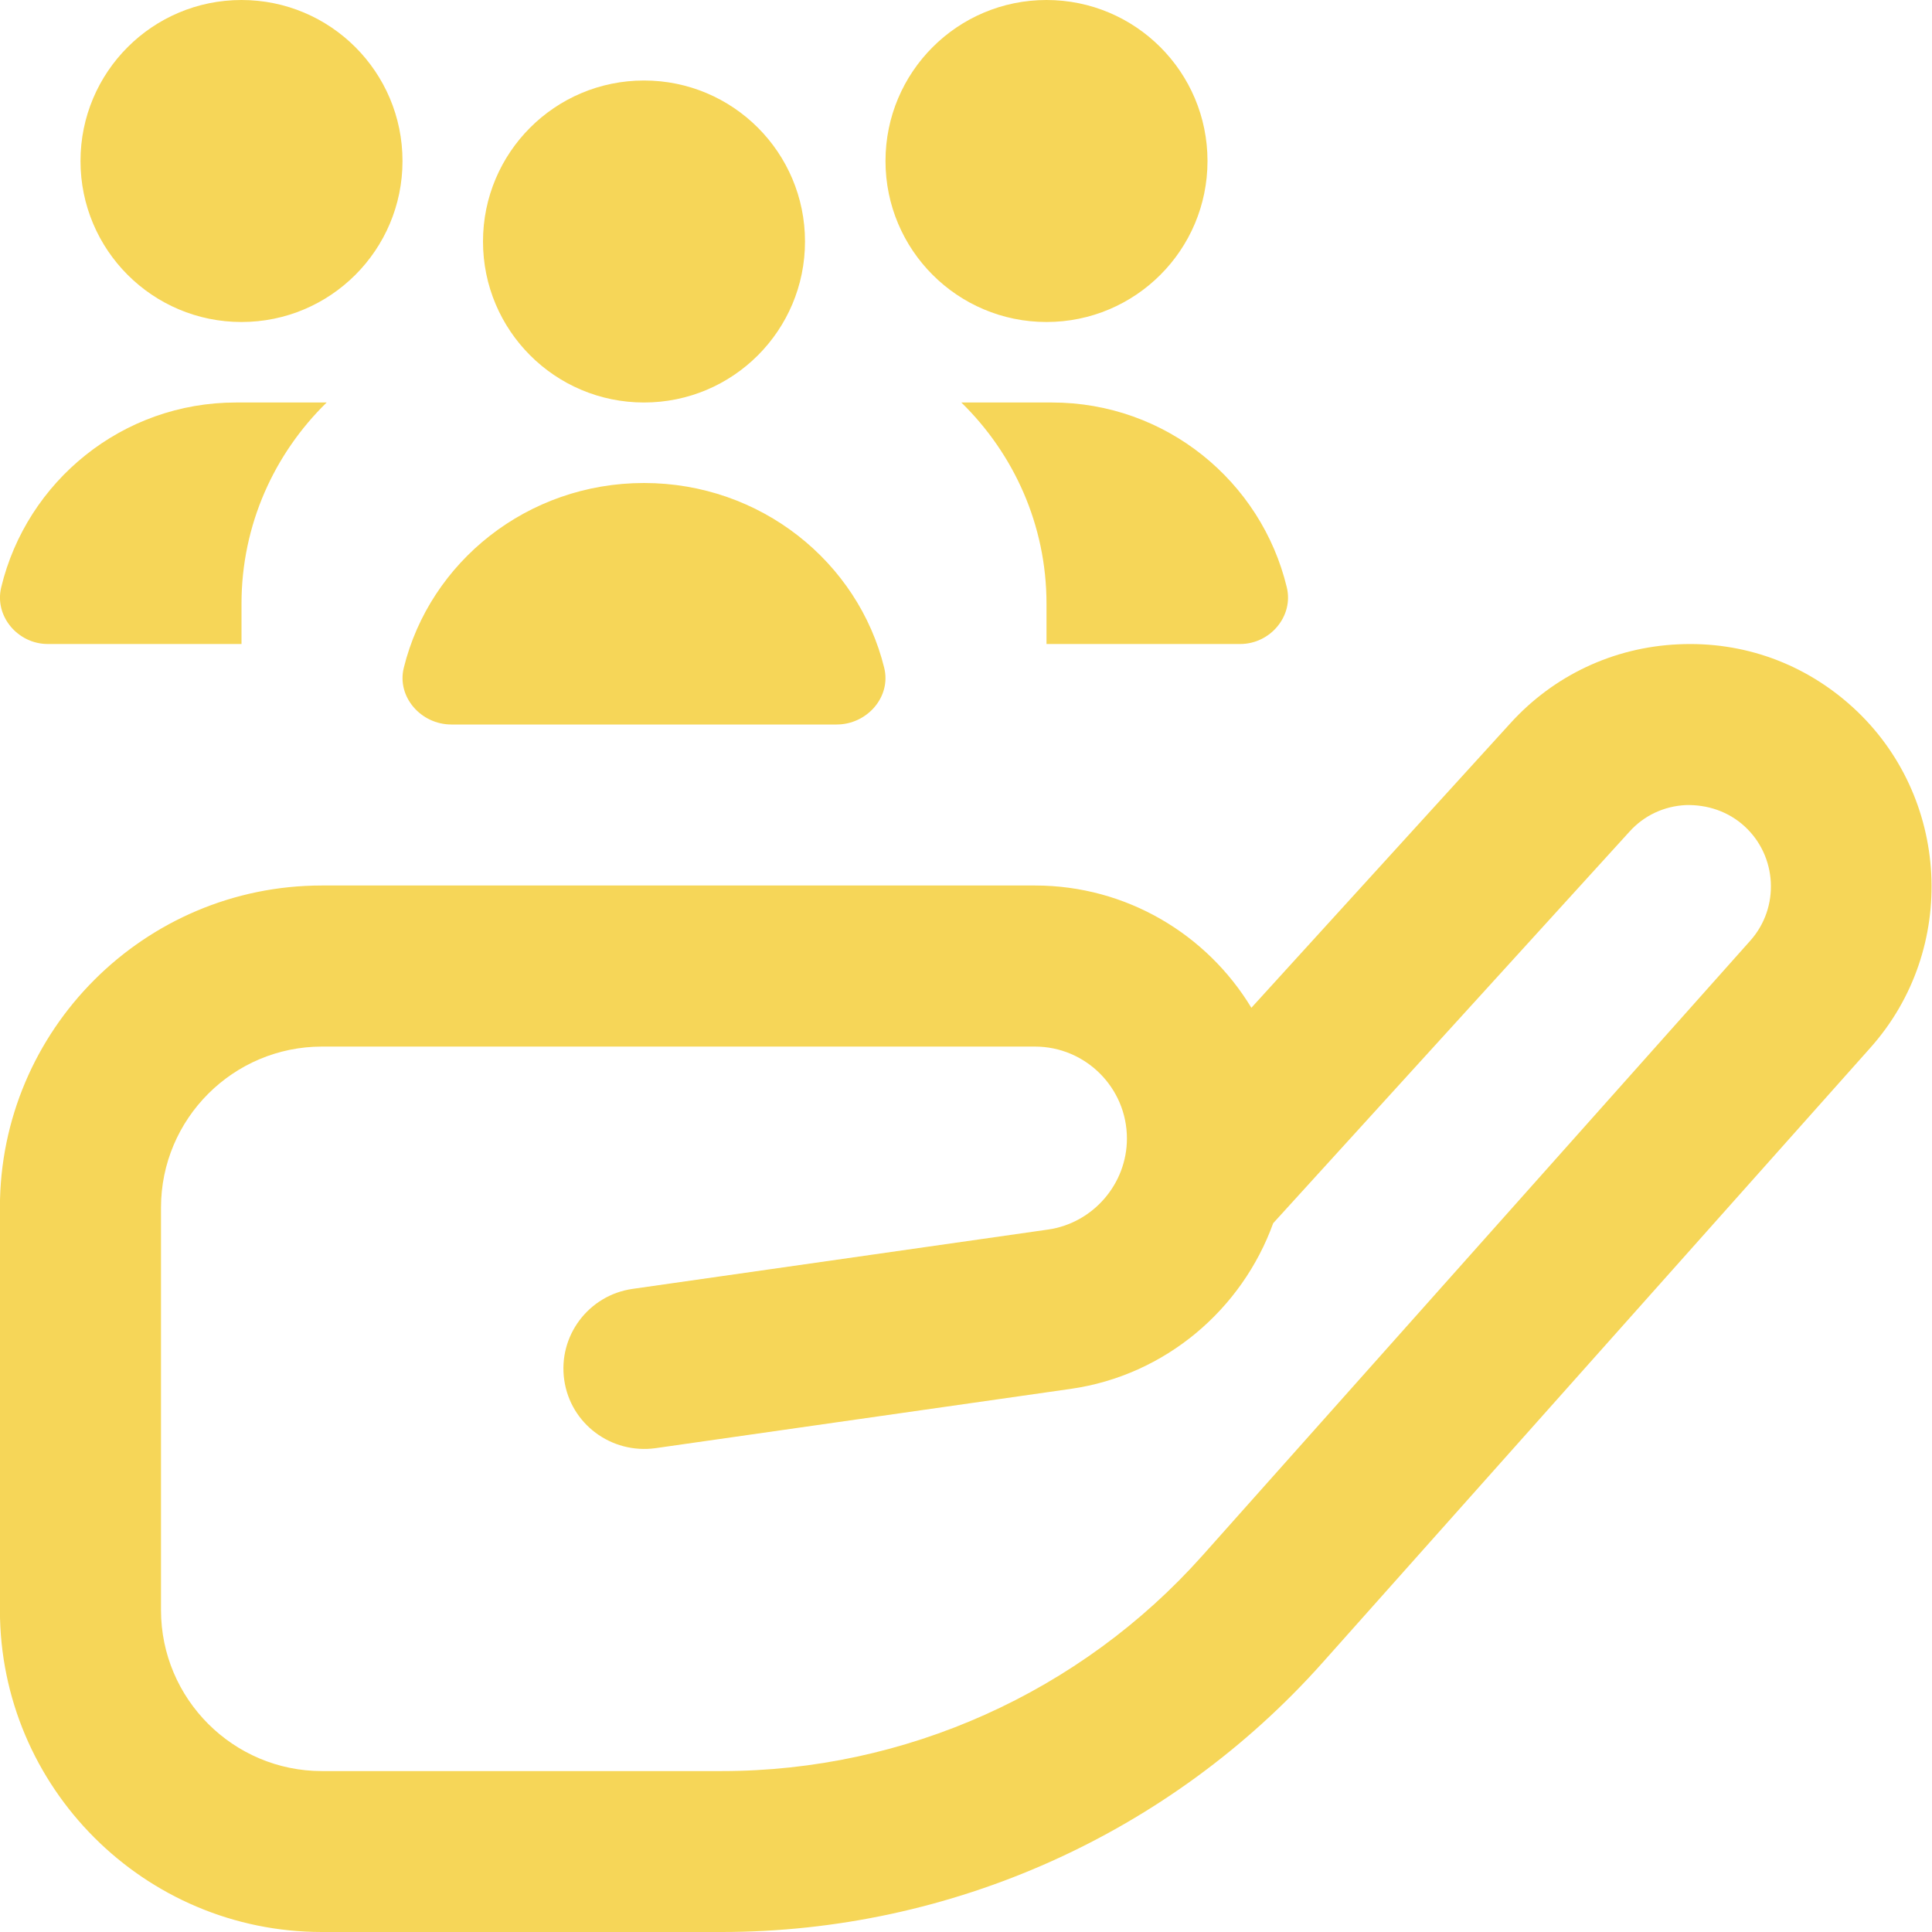
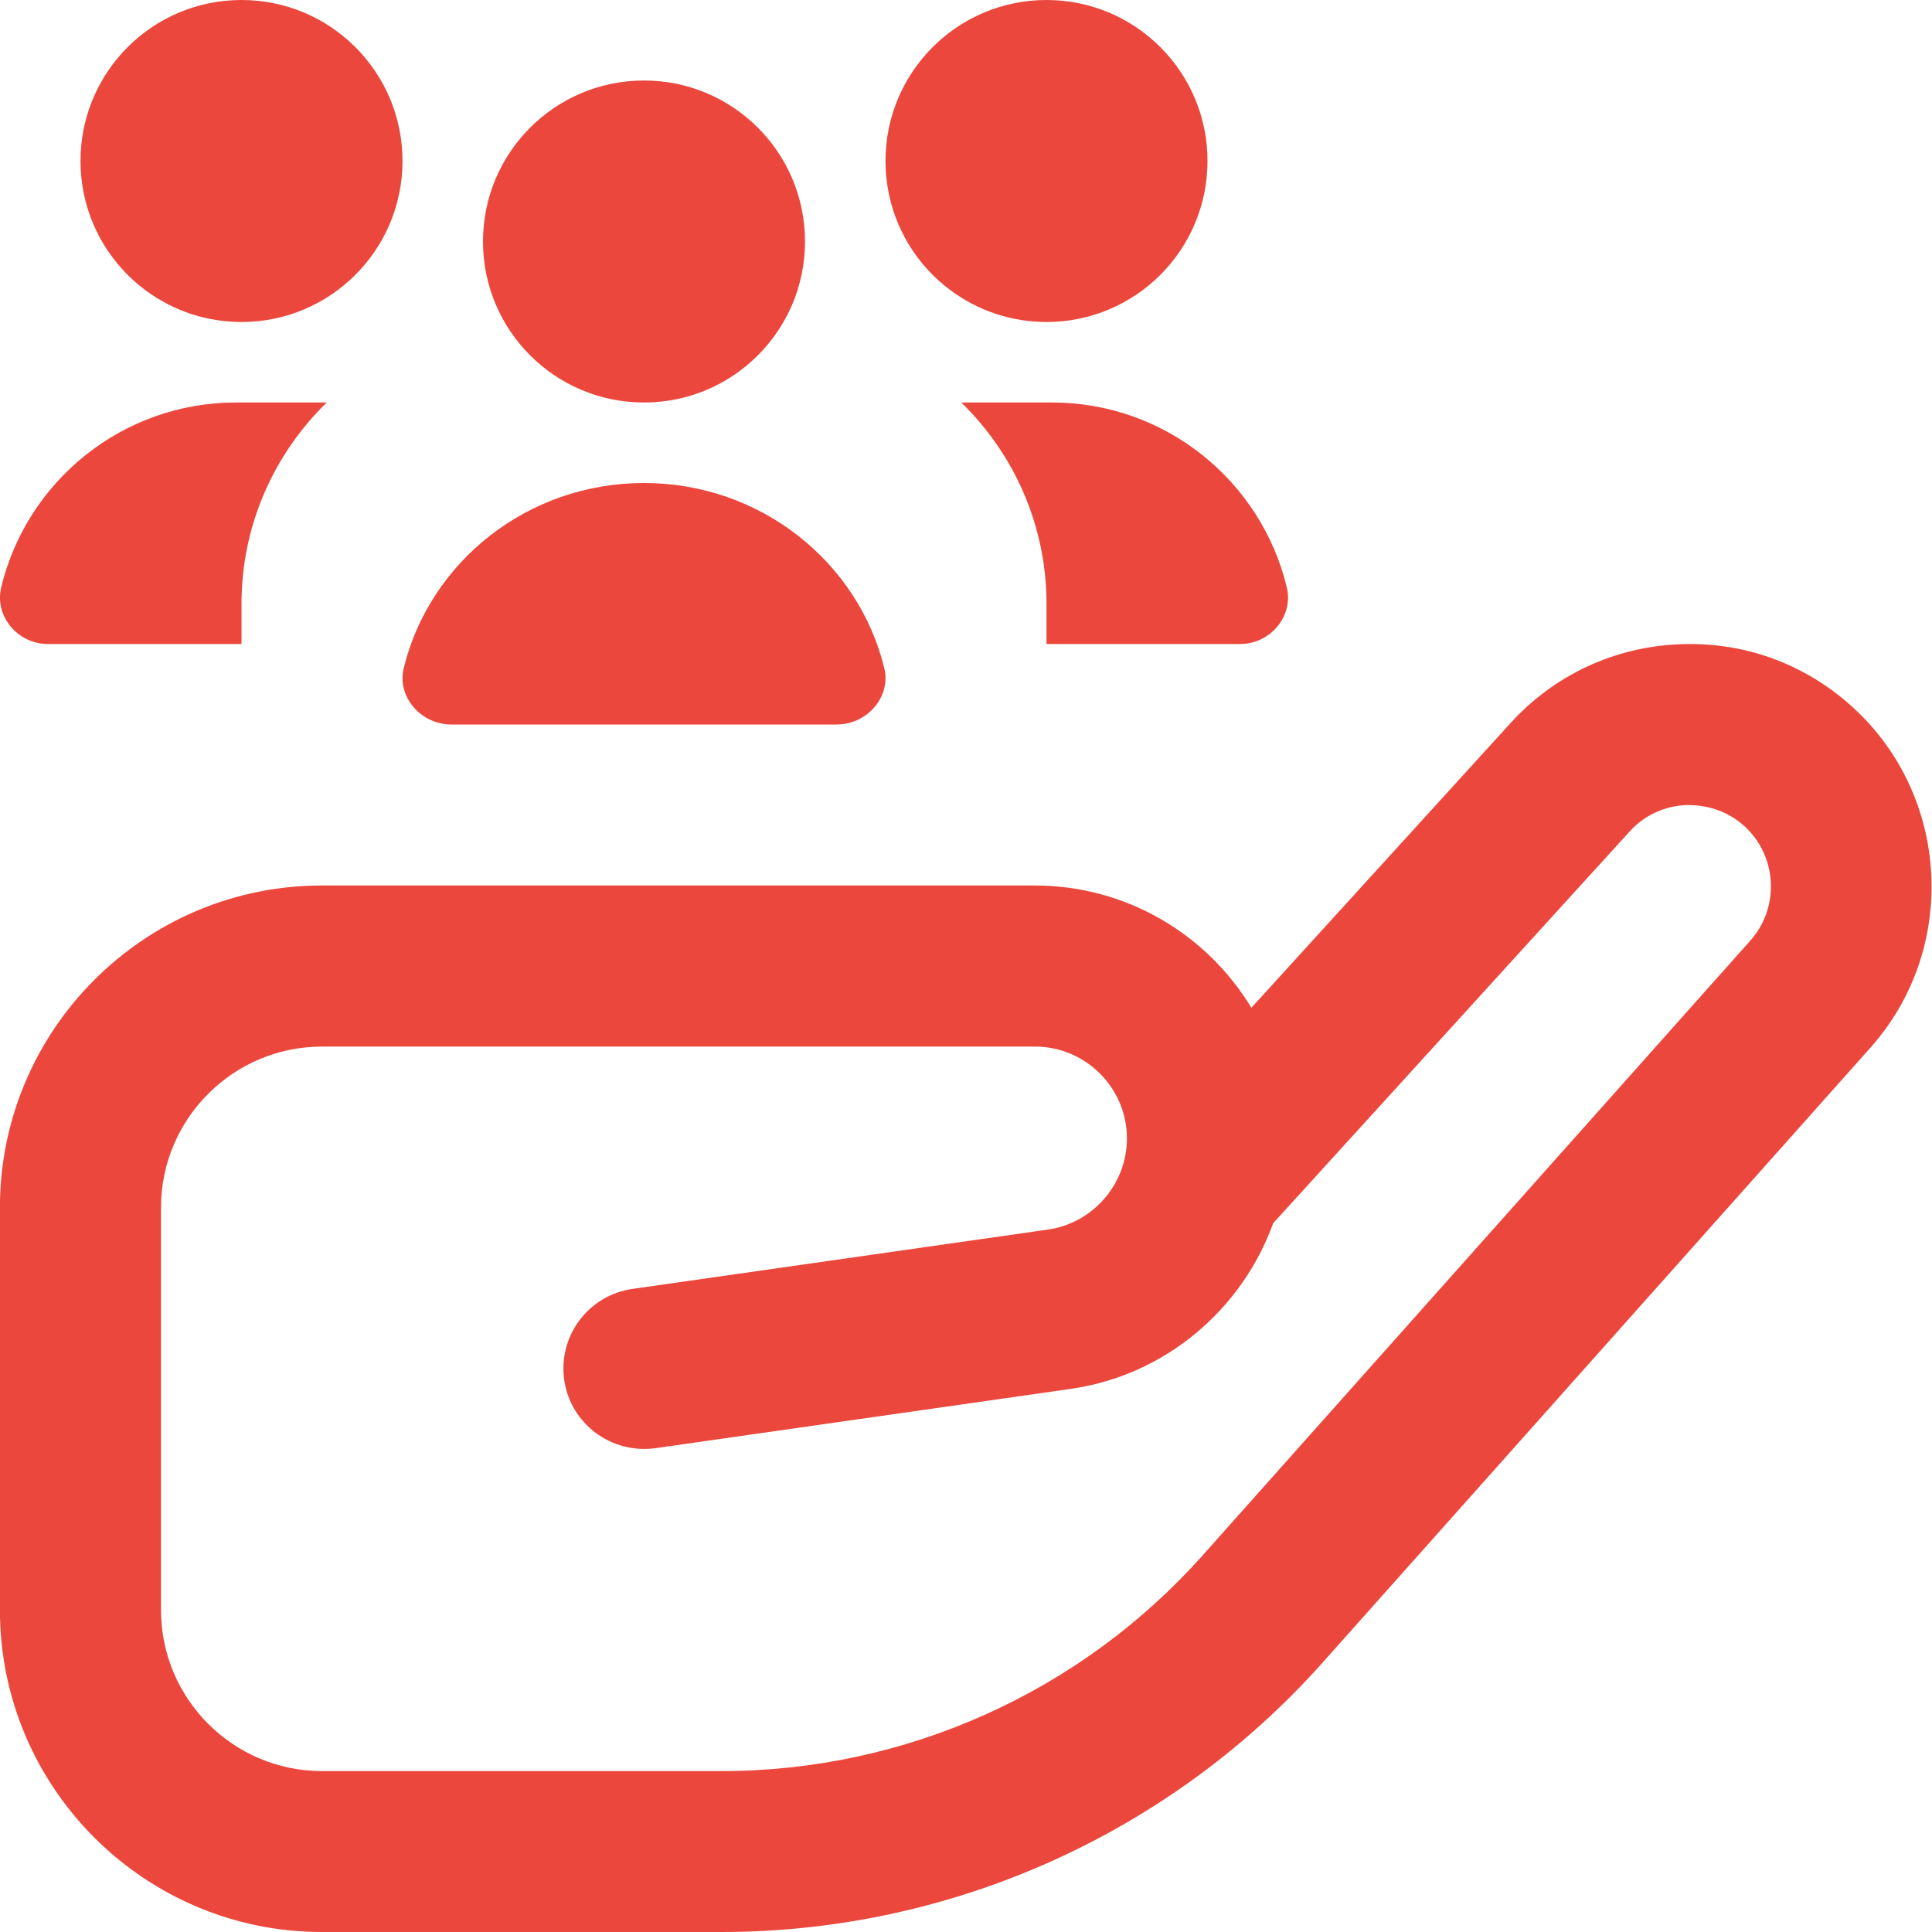
<svg xmlns="http://www.w3.org/2000/svg" id="Layer_1" data-name="Layer 1" viewBox="0 0 24 24">
-   <path d="m11,2c0-1.105.895-2,2-2s2,.895,2,2-.895,2-2,2-2-.895-2-2Zm.942,3c.651.636,1.058,1.52,1.058,2.5v.5h2.407c.37,0,.665-.344.578-.704-.317-1.317-1.503-2.296-2.917-2.296h-1.126Zm-3.942,0c1.105,0,2-.895,2-2s-.895-2-2-2-2,.895-2,2,.895,2,2,2ZM.593,8h2.407v-.5c0-.98.407-1.864,1.058-2.5h-1.126C1.518,5,.332,5.979.015,7.296c-.087.36.208.704.578.704Zm22.642,5.015l-6.804,7.637c-1.896,2.128-4.617,3.348-7.467,3.348h-4.965c-2.206,0-4-1.794-4-4v-5c0-2.206,1.794-4,4-4h8.857c1.139,0,2.139.609,2.689,1.519l3.217-3.534c.54-.595,1.281-.944,2.085-.981.812-.039,1.574.24,2.169.782,1.214,1.107,1.312,3.005.218,4.23Zm-1.565-2.752c-.199-.181-.456-.269-.728-.262-.27.013-.519.129-.699.329l-4.427,4.865c-.386,1.07-1.339,1.89-2.514,2.058l-5.161.737c-.548.074-1.054-.302-1.132-.848-.078-.547.302-1.053.849-1.131l5.161-.737c.559-.08.98-.566.98-1.131,0-.63-.513-1.142-1.143-1.142H4c-1.103,0-2,.897-2,2v5c0,1.103.897,2,2,2h4.965c2.279,0,4.456-.976,5.973-2.678l6.805-7.638c.368-.412.335-1.049-.072-1.421Zm-16.063-1.263h4.786c.379,0,.68-.344.591-.704-.324-1.317-1.537-2.296-2.984-2.296s-2.66.979-2.984,2.296c-.089.36.213.704.591.704Zm-2.607-5c1.105,0,2-.895,2-2S4.105,0,3,0,1,.895,1,2s.895,2,2,2Z" fill="#F6D658" />
+   <path d="m11,2c0-1.105.895-2,2-2s2,.895,2,2-.895,2-2,2-2-.895-2-2Zm.942,3c.651.636,1.058,1.52,1.058,2.5v.5h2.407c.37,0,.665-.344.578-.704-.317-1.317-1.503-2.296-2.917-2.296h-1.126Zm-3.942,0c1.105,0,2-.895,2-2s-.895-2-2-2-2,.895-2,2,.895,2,2,2ZM.593,8h2.407v-.5c0-.98.407-1.864,1.058-2.5h-1.126C1.518,5,.332,5.979.015,7.296c-.087.36.208.704.578.704Zm22.642,5.015l-6.804,7.637c-1.896,2.128-4.617,3.348-7.467,3.348h-4.965c-2.206,0-4-1.794-4-4v-5c0-2.206,1.794-4,4-4h8.857c1.139,0,2.139.609,2.689,1.519l3.217-3.534c.54-.595,1.281-.944,2.085-.981.812-.039,1.574.24,2.169.782,1.214,1.107,1.312,3.005.218,4.23Zm-1.565-2.752c-.199-.181-.456-.269-.728-.262-.27.013-.519.129-.699.329l-4.427,4.865c-.386,1.07-1.339,1.89-2.514,2.058l-5.161.737c-.548.074-1.054-.302-1.132-.848-.078-.547.302-1.053.849-1.131l5.161-.737c.559-.08.98-.566.98-1.131,0-.63-.513-1.142-1.143-1.142H4c-1.103,0-2,.897-2,2v5c0,1.103.897,2,2,2h4.965c2.279,0,4.456-.976,5.973-2.678l6.805-7.638c.368-.412.335-1.049-.072-1.421Zm-16.063-1.263h4.786c.379,0,.68-.344.591-.704-.324-1.317-1.537-2.296-2.984-2.296s-2.66.979-2.984,2.296c-.089.36.213.704.591.704Zm-2.607-5c1.105,0,2-.895,2-2S4.105,0,3,0,1,.895,1,2s.895,2,2,2Z" fill="#EB473D" />
</svg>
